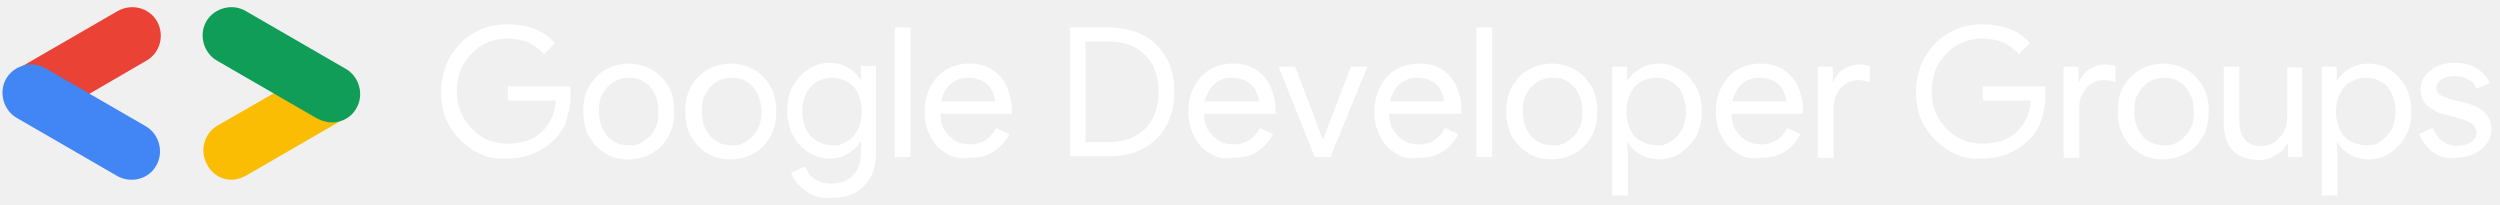
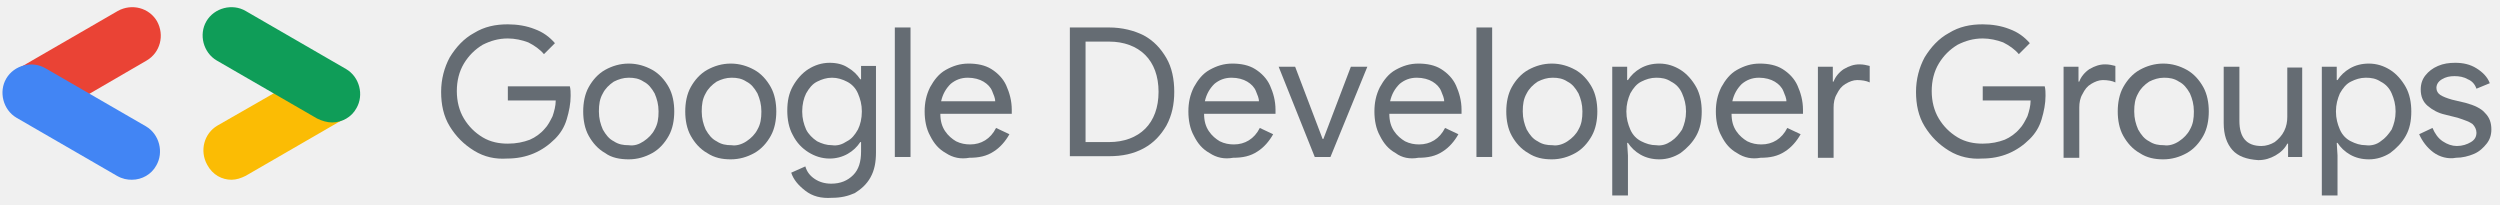
<svg xmlns="http://www.w3.org/2000/svg" width="490" height="40" viewBox="0 0 490 40" fill="none">
-   <path d="M92.923 29.539C90.923 28.308 89.385 26.769 88.154 24.769C86.923 22.769 86.461 20.462 86.461 18C86.461 15.539 87.077 13.231 88.154 11.231C89.385 9.231 90.923 7.538 92.923 6.462C94.923 5.231 97.077 4.769 99.538 4.769C101.385 4.769 103.231 5.077 104.769 5.692C106.461 6.308 107.692 7.231 108.769 8.462L106.615 10.616C105.846 9.692 104.769 8.923 103.538 8.308C102.308 7.846 100.923 7.538 99.538 7.538C97.692 7.538 96.154 8 94.615 8.769C93.077 9.692 91.846 10.923 90.923 12.462C90 14 89.538 15.846 89.538 17.846C89.538 19.846 90 21.692 90.923 23.231C91.846 24.769 93.077 26 94.615 26.923C96.154 27.846 97.846 28.154 99.538 28.154C101.231 28.154 102.615 27.846 103.846 27.385C104.923 26.923 106 26.154 106.769 25.231C107.384 24.616 107.846 23.692 108.308 22.769C108.615 21.846 108.923 20.769 108.923 19.692H99.538V16.923H111.692C111.846 17.538 111.846 18.154 111.846 18.769C111.846 20.308 111.538 21.846 111.077 23.385C110.615 24.923 109.846 26.154 108.769 27.231C106.308 29.692 103.231 31.077 99.385 31.077C97.077 31.231 94.923 30.769 92.923 29.539Z" fill="white" />
-   <path d="M118.615 30C117.231 29.231 116.154 28 115.385 26.615C114.615 25.231 114.308 23.538 114.308 21.846C114.308 20.154 114.615 18.462 115.385 17.077C116.154 15.692 117.231 14.461 118.615 13.692C120 12.923 121.538 12.461 123.231 12.461C124.923 12.461 126.461 12.923 127.846 13.692C129.231 14.461 130.308 15.692 131.077 17.077C131.846 18.462 132.154 20.154 132.154 21.846C132.154 23.538 131.846 25.231 131.077 26.615C130.308 28 129.231 29.231 127.846 30C126.461 30.769 124.923 31.231 123.231 31.231C121.538 31.231 119.846 30.923 118.615 30ZM126.154 27.692C127.077 27.077 127.846 26.308 128.308 25.385C128.923 24.308 129.077 23.231 129.077 21.846C129.077 20.462 128.769 19.385 128.308 18.308C127.692 17.231 127.077 16.462 126.154 16C125.231 15.385 124.308 15.231 123.231 15.231C122.154 15.231 121.231 15.539 120.308 16C119.385 16.615 118.615 17.385 118.154 18.308C117.538 19.385 117.385 20.462 117.385 21.846C117.385 23.231 117.692 24.308 118.154 25.385C118.769 26.462 119.385 27.231 120.308 27.692C121.231 28.308 122.154 28.462 123.231 28.462C124.308 28.615 125.231 28.308 126.154 27.692Z" fill="white" />
-   <path d="M138.615 30C137.231 29.231 136.154 28 135.385 26.615C134.615 25.231 134.308 23.538 134.308 21.846C134.308 20.154 134.615 18.462 135.385 17.077C136.154 15.692 137.231 14.461 138.615 13.692C140 12.923 141.538 12.461 143.231 12.461C144.923 12.461 146.461 12.923 147.846 13.692C149.231 14.461 150.308 15.692 151.077 17.077C151.846 18.462 152.154 20.154 152.154 21.846C152.154 23.538 151.846 25.231 151.077 26.615C150.308 28 149.231 29.231 147.846 30C146.461 30.769 144.923 31.231 143.231 31.231C141.538 31.231 140 30.923 138.615 30ZM146.308 27.692C147.231 27.077 148 26.308 148.461 25.385C149.077 24.308 149.231 23.231 149.231 21.846C149.231 20.462 148.923 19.385 148.461 18.308C147.846 17.231 147.231 16.462 146.308 16C145.385 15.385 144.461 15.231 143.385 15.231C142.308 15.231 141.385 15.539 140.461 16C139.538 16.615 138.769 17.385 138.308 18.308C137.692 19.385 137.538 20.462 137.538 21.846C137.538 23.231 137.846 24.308 138.308 25.385C138.923 26.462 139.538 27.231 140.461 27.692C141.385 28.308 142.308 28.462 143.385 28.462C144.308 28.615 145.385 28.308 146.308 27.692Z" fill="white" />
-   <path d="M157.846 37.385C156.461 36.308 155.538 35.231 155.077 33.846L157.846 32.615C158.154 33.692 158.769 34.462 159.692 35.077C160.615 35.692 161.692 36 162.923 36C164.769 36 166.154 35.385 167.231 34.308C168.308 33.231 168.769 31.692 168.769 29.692V27.846H168.615C168 28.769 167.231 29.538 166.154 30.154C165.077 30.769 163.846 31.077 162.615 31.077C161.077 31.077 159.692 30.615 158.461 29.846C157.231 29.077 156.154 28 155.385 26.462C154.615 25.077 154.308 23.385 154.308 21.692C154.308 19.846 154.615 18.308 155.385 16.923C156.154 15.538 157.231 14.308 158.461 13.538C159.692 12.769 161.077 12.308 162.615 12.308C164 12.308 165.231 12.615 166.154 13.231C167.231 13.846 168 14.615 168.615 15.539H168.769V12.923H171.692V29.846C171.692 31.846 171.385 33.385 170.615 34.769C169.846 36.154 168.769 37.077 167.538 37.846C166.154 38.462 164.769 38.769 163.077 38.769C160.923 38.923 159.231 38.462 157.846 37.385ZM166 27.692C166.923 27.231 167.538 26.462 168.154 25.385C168.615 24.462 168.923 23.231 168.923 21.846C168.923 20.462 168.615 19.385 168.154 18.308C167.692 17.231 166.923 16.462 166 16C165.077 15.538 164.154 15.231 163.077 15.231C162 15.231 161.077 15.538 160.154 16C159.231 16.462 158.615 17.231 158 18.308C157.538 19.231 157.231 20.462 157.231 21.846C157.231 23.231 157.538 24.308 158 25.385C158.462 26.308 159.231 27.077 160.154 27.692C161.077 28.154 162 28.462 163.077 28.462C164.154 28.615 165.077 28.308 166 27.692Z" fill="white" />
-   <path d="M178.462 5.385H175.385V30.769H178.462V5.385Z" fill="white" />
-   <path d="M185.384 30C184 29.231 183.077 28.154 182.307 26.615C181.538 25.231 181.23 23.538 181.23 21.846C181.23 20.154 181.538 18.615 182.307 17.077C183.077 15.692 184 14.461 185.384 13.692C186.769 12.923 188.154 12.461 189.846 12.461C191.538 12.461 193.077 12.769 194.307 13.538C195.538 14.308 196.615 15.385 197.231 16.769C197.846 18.154 198.307 19.692 198.307 21.538C198.307 21.846 198.307 22.154 198.307 22.308H184.307C184.307 23.692 184.615 24.769 185.23 25.692C185.846 26.615 186.615 27.231 187.384 27.692C188.307 28.154 189.23 28.308 190.154 28.308C192.307 28.308 194.154 27.231 195.23 25.077L197.846 26.308C197.077 27.692 196 28.923 194.769 29.692C193.384 30.615 191.846 30.923 190 30.923C188.307 31.231 186.769 30.923 185.384 30ZM195.077 20C195.077 19.231 194.769 18.615 194.461 17.846C194.154 17.077 193.538 16.462 192.769 16C192 15.539 190.923 15.231 189.692 15.231C188.307 15.231 187.23 15.692 186.307 16.462C185.384 17.385 184.769 18.462 184.461 19.846H195.077V20Z" fill="white" />
-   <path d="M209.692 5.385H217.385C220 5.385 222.308 6 224.154 6.923C226.154 8 227.539 9.538 228.615 11.385C229.692 13.231 230.154 15.539 230.154 18C230.154 20.462 229.692 22.615 228.615 24.615C227.539 26.462 226.154 28 224.154 29.077C222.154 30.154 220 30.615 217.385 30.615H209.692V5.385ZM217.385 27.846C220.308 27.846 222.769 26.923 224.462 25.231C226.154 23.538 227.077 21.077 227.077 18C227.077 14.923 226.154 12.461 224.462 10.769C222.769 9.077 220.308 8.154 217.385 8.154H212.769V27.846H217.385Z" fill="white" />
-   <path d="M237.077 30C235.692 29.231 234.769 28.154 234 26.615C233.231 25.231 232.923 23.538 232.923 21.846C232.923 20.154 233.231 18.615 234 17.077C234.769 15.692 235.692 14.461 237.077 13.692C238.461 12.923 239.846 12.461 241.538 12.461C243.231 12.461 244.769 12.769 246 13.538C247.231 14.308 248.307 15.385 248.923 16.769C249.538 18.154 250 19.692 250 21.538C250 21.846 250 22.154 250 22.308H236C236 23.692 236.307 24.769 236.923 25.692C237.538 26.615 238.307 27.231 239.077 27.692C240 28.154 240.923 28.308 241.846 28.308C244 28.308 245.846 27.231 246.923 25.077L249.538 26.308C248.769 27.692 247.692 28.923 246.461 29.692C245.077 30.615 243.538 30.923 241.692 30.923C240 31.231 238.461 30.923 237.077 30ZM246.769 20C246.769 19.231 246.461 18.615 246.154 17.846C245.846 17.077 245.231 16.462 244.461 16C243.692 15.539 242.615 15.231 241.384 15.231C240 15.231 238.923 15.692 238 16.462C237.077 17.385 236.461 18.462 236.154 19.846H246.769V20Z" fill="white" />
-   <path d="M250.615 13.077H253.846L259.231 27.231H259.384L264.769 13.077H268L260.769 30.769H257.692L250.615 13.077Z" fill="white" />
-   <path d="M273.539 30C272.154 29.231 271.231 28.154 270.462 26.615C269.692 25.231 269.385 23.538 269.385 21.846C269.385 20.154 269.692 18.615 270.462 17.077C271.231 15.692 272.154 14.461 273.539 13.692C274.923 12.923 276.308 12.461 278 12.461C279.692 12.461 281.231 12.769 282.462 13.538C283.692 14.308 284.769 15.385 285.385 16.769C286 18.154 286.462 19.692 286.462 21.538C286.462 21.846 286.462 22.154 286.462 22.308H272.308C272.308 23.692 272.616 24.769 273.231 25.692C273.846 26.615 274.616 27.231 275.385 27.692C276.308 28.154 277.231 28.308 278.154 28.308C280.308 28.308 282.154 27.231 283.231 25.077L285.846 26.308C285.077 27.692 284 28.923 282.769 29.692C281.385 30.615 279.846 30.923 278 30.923C276.308 31.231 274.769 30.923 273.539 30ZM283.077 20C283.077 19.231 282.769 18.615 282.462 17.846C282.154 17.077 281.539 16.462 280.769 16C280 15.539 278.923 15.231 277.692 15.231C276.308 15.231 275.231 15.692 274.308 16.462C273.385 17.385 272.769 18.462 272.462 19.846H283.077V20Z" fill="white" />
-   <path d="M292.462 5.385H289.385V30.769H292.462V5.385Z" fill="white" />
-   <path d="M299.538 30C298.154 29.231 297.077 28 296.307 26.615C295.538 25.231 295.23 23.538 295.23 21.846C295.23 20.154 295.538 18.462 296.307 17.077C297.077 15.692 298.154 14.461 299.538 13.692C300.923 12.923 302.461 12.461 304.154 12.461C305.846 12.461 307.384 12.923 308.769 13.692C310.154 14.461 311.23 15.692 312 17.077C312.769 18.462 313.077 20.154 313.077 21.846C313.077 23.538 312.769 25.231 312 26.615C311.23 28 310.154 29.231 308.769 30C307.384 30.769 305.846 31.231 304.154 31.231C302.461 31.231 300.923 30.923 299.538 30ZM307.23 27.692C308.154 27.077 308.923 26.308 309.384 25.385C310 24.308 310.154 23.231 310.154 21.846C310.154 20.462 309.846 19.385 309.384 18.308C308.769 17.231 308.154 16.462 307.23 16C306.307 15.385 305.384 15.231 304.307 15.231C303.23 15.231 302.307 15.539 301.384 16C300.461 16.615 299.692 17.385 299.23 18.308C298.615 19.385 298.461 20.462 298.461 21.846C298.461 23.231 298.769 24.308 299.23 25.385C299.846 26.462 300.461 27.231 301.384 27.692C302.307 28.308 303.23 28.462 304.307 28.462C305.23 28.615 306.307 28.308 307.23 27.692Z" fill="white" />
-   <path d="M316 13.077H318.923V15.692H319.077C319.692 14.769 320.462 14 321.538 13.385C322.615 12.769 323.846 12.461 325.231 12.461C326.769 12.461 328.154 12.923 329.385 13.692C330.615 14.461 331.692 15.692 332.461 17.077C333.231 18.462 333.538 20.154 333.538 21.846C333.538 23.692 333.231 25.231 332.461 26.615C331.692 28 330.615 29.077 329.385 30C328.154 30.769 326.769 31.231 325.231 31.231C323.846 31.231 322.615 30.923 321.538 30.308C320.462 29.692 319.692 28.923 319.077 28H318.923L319.077 30.462V38.308H316V13.077ZM327.538 27.692C328.462 27.077 329.077 26.308 329.692 25.385C330.154 24.308 330.461 23.231 330.461 21.846C330.461 20.462 330.154 19.385 329.692 18.308C329.231 17.231 328.462 16.462 327.538 16C326.615 15.385 325.692 15.231 324.615 15.231C323.538 15.231 322.615 15.539 321.692 16C320.769 16.462 320.154 17.231 319.538 18.308C319.077 19.385 318.769 20.462 318.769 21.846C318.769 23.231 319.077 24.308 319.538 25.385C320 26.462 320.769 27.231 321.692 27.692C322.615 28.154 323.538 28.462 324.615 28.462C325.692 28.615 326.615 28.308 327.538 27.692Z" fill="white" />
-   <path d="M340.461 30C339.077 29.231 338.154 28.154 337.385 26.615C336.615 25.231 336.308 23.538 336.308 21.846C336.308 20.154 336.615 18.615 337.385 17.077C338.154 15.692 339.077 14.461 340.461 13.692C341.846 12.923 343.231 12.461 344.923 12.461C346.615 12.461 348.154 12.769 349.385 13.538C350.615 14.308 351.692 15.385 352.308 16.769C352.923 18.154 353.385 19.692 353.385 21.538C353.385 21.846 353.385 22.154 353.385 22.308H339.385C339.385 23.692 339.692 24.769 340.308 25.692C340.923 26.615 341.692 27.231 342.461 27.692C343.385 28.154 344.308 28.308 345.231 28.308C347.385 28.308 349.231 27.231 350.308 25.077L352.923 26.308C352.154 27.692 351.077 28.923 349.846 29.692C348.462 30.615 346.923 30.923 345.077 30.923C343.385 31.231 341.846 30.923 340.461 30ZM350.154 20C350.154 19.231 349.846 18.615 349.538 17.846C349.231 17.077 348.615 16.462 347.846 16C347.077 15.539 346 15.231 344.769 15.231C343.385 15.231 342.308 15.692 341.385 16.462C340.462 17.385 339.846 18.462 339.538 19.846H350.154V20Z" fill="white" />
-   <path d="M356.308 13.077H359.231V16H359.385C359.692 15.077 360.462 14.154 361.385 13.539C362.462 12.923 363.385 12.615 364.462 12.615C365.231 12.615 365.846 12.769 366.462 12.923V16.154C365.846 15.846 364.923 15.692 364 15.692C363.231 15.692 362.461 16 361.692 16.462C360.923 16.923 360.462 17.538 360 18.462C359.538 19.231 359.385 20.154 359.385 21.077V30.923H356.308V13.077Z" fill="white" />
-   <path d="M382 29.539C380 28.308 378.462 26.769 377.231 24.769C376 22.769 375.539 20.462 375.539 18C375.539 15.539 376.154 13.231 377.231 11.231C378.462 9.231 380 7.538 382 6.462C384 5.231 386.154 4.769 388.616 4.769C390.462 4.769 392.308 5.077 393.846 5.692C395.539 6.308 396.769 7.231 397.846 8.462L395.692 10.616C394.923 9.692 393.846 8.923 392.616 8.308C391.385 7.846 390 7.538 388.616 7.538C386.769 7.538 385.231 8 383.693 8.769C382.154 9.692 380.923 10.923 380 12.462C379.077 14 378.616 15.846 378.616 17.846C378.616 19.846 379.077 21.692 380 23.231C380.923 24.769 382.154 26 383.693 26.923C385.231 27.846 386.923 28.154 388.616 28.154C390.308 28.154 391.693 27.846 392.923 27.385C394 26.923 395.077 26.154 395.846 25.231C396.462 24.616 396.923 23.692 397.385 22.769C397.692 21.846 398 20.769 398 19.692H388.616V16.923H400.769C400.923 17.538 400.923 18.154 400.923 18.769C400.923 20.308 400.616 21.846 400.154 23.385C399.692 24.923 398.923 26.154 397.846 27.231C395.385 29.692 392.308 31.077 388.462 31.077C386.308 31.231 384 30.769 382 29.539Z" fill="white" />
-   <path d="M404.461 13.077H407.384V16H407.538C407.846 15.077 408.615 14.154 409.538 13.539C410.615 12.923 411.538 12.615 412.615 12.615C413.384 12.615 414 12.769 414.615 12.923V16.154C414 15.846 413.077 15.692 412.154 15.692C411.385 15.692 410.615 16 409.846 16.462C409.077 16.923 408.615 17.538 408.154 18.462C407.692 19.231 407.538 20.154 407.538 21.077V30.923H404.461V13.077Z" fill="white" />
-   <path d="M419.384 30C418 29.231 416.923 28 416.154 26.615C415.384 25.231 415.077 23.538 415.077 21.846C415.077 20.154 415.384 18.462 416.154 17.077C416.923 15.692 418 14.461 419.384 13.692C420.769 12.923 422.307 12.461 424 12.461C425.692 12.461 427.23 12.923 428.615 13.692C430 14.461 431.077 15.692 431.846 17.077C432.615 18.462 432.923 20.154 432.923 21.846C432.923 23.538 432.615 25.231 431.846 26.615C431.077 28 430 29.231 428.615 30C427.23 30.769 425.692 31.231 424 31.231C422.307 31.231 420.769 30.923 419.384 30ZM427.077 27.692C428 27.077 428.769 26.308 429.231 25.385C429.846 24.308 430 23.231 430 21.846C430 20.462 429.692 19.385 429.231 18.308C428.615 17.231 428 16.462 427.077 16C426.154 15.385 425.231 15.231 424.154 15.231C423.077 15.231 422.154 15.539 421.23 16C420.307 16.615 419.538 17.385 419.077 18.308C418.461 19.385 418.307 20.462 418.307 21.846C418.307 23.231 418.615 24.308 419.077 25.385C419.692 26.462 420.307 27.231 421.23 27.692C422.154 28.308 423.077 28.462 424.154 28.462C425.077 28.615 426.154 28.308 427.077 27.692Z" fill="white" />
-   <path d="M437.539 29.385C436.462 28.154 435.846 26.462 435.846 24.154V13.077H438.923V23.692C438.923 26.923 440.308 28.615 443.231 28.615C444.154 28.615 445.077 28.308 445.846 27.846C446.615 27.231 447.231 26.615 447.692 25.692C448.154 24.769 448.308 23.846 448.308 22.923V13.231H451.231V30.769H448.462V28.154H448.308C447.846 29.077 447.077 29.846 446 30.462C444.923 31.077 443.846 31.385 442.615 31.385C440.308 31.231 438.615 30.615 437.539 29.385Z" fill="white" />
-   <path d="M455.077 13.077H458V15.692H458.154C458.769 14.769 459.538 14 460.615 13.385C461.692 12.769 462.923 12.461 464.307 12.461C465.846 12.461 467.231 12.923 468.461 13.692C469.692 14.461 470.769 15.692 471.538 17.077C472.307 18.462 472.615 20.154 472.615 21.846C472.615 23.692 472.307 25.231 471.538 26.615C470.769 28 469.692 29.077 468.461 30C467.231 30.769 465.846 31.231 464.307 31.231C462.923 31.231 461.692 30.923 460.615 30.308C459.538 29.692 458.769 28.923 458.154 28H458L458.154 30.462V38.308H455.077V13.077ZM466.615 27.692C467.538 27.077 468.154 26.308 468.769 25.385C469.231 24.308 469.538 23.231 469.538 21.846C469.538 20.462 469.231 19.385 468.769 18.308C468.307 17.231 467.538 16.462 466.615 16C465.692 15.385 464.769 15.231 463.692 15.231C462.615 15.231 461.692 15.539 460.769 16C459.846 16.462 459.23 17.231 458.615 18.308C458.154 19.385 457.846 20.462 457.846 21.846C457.846 23.231 458.154 24.308 458.615 25.385C459.077 26.462 459.846 27.231 460.769 27.692C461.692 28.154 462.615 28.462 463.692 28.462C464.769 28.615 465.846 28.308 466.615 27.692Z" fill="white" />
-   <path d="M476.923 29.846C475.692 28.923 474.769 27.692 474.154 26.308L476.769 25.077C477.231 26.154 477.846 27.077 478.769 27.692C479.692 28.308 480.615 28.615 481.538 28.615C482.615 28.615 483.538 28.308 484.308 27.846C485.077 27.385 485.385 26.769 485.385 26C485.385 25.385 485.077 24.769 484.615 24.308C484 23.846 483.077 23.538 481.692 23.077L479.231 22.462C477.846 22.154 476.769 21.538 475.846 20.769C474.923 20 474.462 18.923 474.462 17.538C474.462 16.462 474.769 15.539 475.385 14.769C476 14 476.769 13.385 477.846 12.923C478.923 12.461 480 12.308 481.231 12.308C482.769 12.308 484.154 12.615 485.385 13.385C486.615 14.154 487.538 15.077 488 16.308L485.385 17.385C485.077 16.462 484.462 15.846 483.692 15.539C482.923 15.077 482 14.923 481.077 14.923C480.154 14.923 479.385 15.077 478.615 15.539C477.846 16 477.538 16.615 477.538 17.231C477.538 17.846 477.846 18.308 478.308 18.615C478.769 18.923 479.538 19.231 480.615 19.538L483.231 20.154C484.923 20.615 486.308 21.231 487.077 22.154C488 23.077 488.308 24.154 488.308 25.385C488.308 26.462 488 27.385 487.385 28.154C486.769 28.923 486 29.692 484.923 30.154C483.846 30.615 482.615 30.923 481.385 30.923C479.846 31.231 478.154 30.769 476.923 29.846Z" fill="white" />
-   <path d="M17.385 18.462L28.769 11.846C31.385 10.308 32.308 6.923 30.769 4.154C29.231 1.539 25.846 0.615 23.077 2.154L3.385 13.539L17.385 18.462Z" fill="#EA4335" />
+   <path d="M92.923 29.538C90.923 28.308 89.385 26.769 88.154 24.769C86.923 22.769 86.461 20.462 86.461 18C86.461 15.539 87.077 13.231 88.154 11.231C89.385 9.231 90.923 7.538 92.923 6.462C94.923 5.231 97.077 4.769 99.538 4.769C101.385 4.769 103.231 5.077 104.769 5.692C106.461 6.308 107.692 7.231 108.769 8.462L106.615 10.615C105.846 9.692 104.769 8.923 103.538 8.308C102.308 7.846 100.923 7.538 99.538 7.538C97.692 7.538 96.154 8 94.615 8.769C93.077 9.692 91.846 10.923 90.923 12.461C90 14 89.538 15.846 89.538 17.846C89.538 19.846 90 21.692 90.923 23.231C91.846 24.769 93.077 26 94.615 26.923C96.154 27.846 97.846 28.154 99.538 28.154C101.231 28.154 102.615 27.846 103.846 27.385C104.923 26.923 106 26.154 106.769 25.231C107.384 24.615 107.846 23.692 108.308 22.769C108.615 21.846 108.923 20.769 108.923 19.692H99.538V16.923H111.692C111.846 17.538 111.846 18.154 111.846 18.769C111.846 20.308 111.538 21.846 111.077 23.385C110.615 24.923 109.846 26.154 108.769 27.231C106.308 29.692 103.231 31.077 99.385 31.077C97.077 31.231 94.923 30.769 92.923 29.538Z" fill="#656C73" />
+   <path d="M118.615 30C117.231 29.231 116.154 28 115.385 26.615C114.615 25.231 114.308 23.538 114.308 21.846C114.308 20.154 114.615 18.462 115.385 17.077C116.154 15.692 117.231 14.461 118.615 13.692C120 12.923 121.538 12.461 123.231 12.461C124.923 12.461 126.461 12.923 127.846 13.692C129.231 14.461 130.308 15.692 131.077 17.077C131.846 18.462 132.154 20.154 132.154 21.846C132.154 23.538 131.846 25.231 131.077 26.615C130.308 28 129.231 29.231 127.846 30C126.461 30.769 124.923 31.231 123.231 31.231C121.538 31.231 119.846 30.923 118.615 30ZM126.154 27.692C127.077 27.077 127.846 26.308 128.308 25.385C128.923 24.308 129.077 23.231 129.077 21.846C129.077 20.462 128.769 19.385 128.308 18.308C127.692 17.231 127.077 16.462 126.154 16C125.231 15.385 124.308 15.231 123.231 15.231C122.154 15.231 121.231 15.539 120.308 16C119.385 16.615 118.615 17.385 118.154 18.308C117.538 19.385 117.385 20.462 117.385 21.846C117.385 23.231 117.692 24.308 118.154 25.385C118.769 26.462 119.385 27.231 120.308 27.692C121.231 28.308 122.154 28.462 123.231 28.462C124.308 28.615 125.231 28.308 126.154 27.692Z" fill="#656C73" />
+   <path d="M138.615 30C137.231 29.231 136.154 28 135.385 26.615C134.615 25.231 134.308 23.538 134.308 21.846C134.308 20.154 134.615 18.462 135.385 17.077C136.154 15.692 137.231 14.461 138.615 13.692C140 12.923 141.538 12.461 143.231 12.461C144.923 12.461 146.461 12.923 147.846 13.692C149.231 14.461 150.308 15.692 151.077 17.077C151.846 18.462 152.154 20.154 152.154 21.846C152.154 23.538 151.846 25.231 151.077 26.615C150.308 28 149.231 29.231 147.846 30C146.461 30.769 144.923 31.231 143.231 31.231C141.538 31.231 140 30.923 138.615 30ZM146.308 27.692C147.231 27.077 148 26.308 148.461 25.385C149.077 24.308 149.231 23.231 149.231 21.846C149.231 20.462 148.923 19.385 148.461 18.308C147.846 17.231 147.231 16.462 146.308 16C145.385 15.385 144.461 15.231 143.385 15.231C142.308 15.231 141.385 15.539 140.461 16C139.538 16.615 138.769 17.385 138.308 18.308C137.692 19.385 137.538 20.462 137.538 21.846C137.538 23.231 137.846 24.308 138.308 25.385C138.923 26.462 139.538 27.231 140.461 27.692C141.385 28.308 142.308 28.462 143.385 28.462C144.308 28.615 145.385 28.308 146.308 27.692Z" fill="#656C73" />
+   <path d="M157.846 37.385C156.461 36.308 155.538 35.231 155.077 33.846L157.846 32.615C158.154 33.692 158.769 34.462 159.692 35.077C160.615 35.692 161.692 36 162.923 36C164.769 36 166.154 35.385 167.231 34.308C168.308 33.231 168.769 31.692 168.769 29.692V27.846H168.615C168 28.769 167.231 29.538 166.154 30.154C165.077 30.769 163.846 31.077 162.615 31.077C161.077 31.077 159.692 30.615 158.461 29.846C157.231 29.077 156.154 28 155.385 26.462C154.615 25.077 154.308 23.385 154.308 21.692C154.308 19.846 154.615 18.308 155.385 16.923C156.154 15.538 157.231 14.308 158.461 13.538C159.692 12.769 161.077 12.308 162.615 12.308C164 12.308 165.231 12.615 166.154 13.231C167.231 13.846 168 14.615 168.615 15.539H168.769V12.923H171.692V29.846C171.692 31.846 171.385 33.385 170.615 34.769C169.846 36.154 168.769 37.077 167.538 37.846C166.154 38.462 164.769 38.769 163.077 38.769C160.923 38.923 159.231 38.462 157.846 37.385ZM166 27.692C166.923 27.231 167.538 26.462 168.154 25.385C168.615 24.462 168.923 23.231 168.923 21.846C168.923 20.462 168.615 19.385 168.154 18.308C167.692 17.231 166.923 16.462 166 16C165.077 15.538 164.154 15.231 163.077 15.231C162 15.231 161.077 15.538 160.154 16C159.231 16.462 158.615 17.231 158 18.308C157.538 19.231 157.231 20.462 157.231 21.846C157.231 23.231 157.538 24.308 158 25.385C158.462 26.308 159.231 27.077 160.154 27.692C161.077 28.154 162 28.462 163.077 28.462C164.154 28.615 165.077 28.308 166 27.692Z" fill="#656C73" />
+   <path d="M178.462 5.385H175.385V30.769H178.462V5.385Z" fill="#656C73" />
+   <path d="M185.384 30C184 29.231 183.077 28.154 182.307 26.615C181.538 25.231 181.23 23.538 181.23 21.846C181.23 20.154 181.538 18.615 182.307 17.077C183.077 15.692 184 14.461 185.384 13.692C186.769 12.923 188.154 12.461 189.846 12.461C191.538 12.461 193.077 12.769 194.307 13.538C195.538 14.308 196.615 15.385 197.231 16.769C197.846 18.154 198.307 19.692 198.307 21.538C198.307 21.846 198.307 22.154 198.307 22.308H184.307C184.307 23.692 184.615 24.769 185.23 25.692C185.846 26.615 186.615 27.231 187.384 27.692C188.307 28.154 189.23 28.308 190.154 28.308C192.307 28.308 194.154 27.231 195.23 25.077L197.846 26.308C197.077 27.692 196 28.923 194.769 29.692C193.384 30.615 191.846 30.923 190 30.923C188.307 31.231 186.769 30.923 185.384 30ZM195.077 20C195.077 19.231 194.769 18.615 194.461 17.846C194.154 17.077 193.538 16.462 192.769 16C192 15.539 190.923 15.231 189.692 15.231C188.307 15.231 187.23 15.692 186.307 16.462C185.384 17.385 184.769 18.462 184.461 19.846H195.077V20Z" fill="#656C73" />
+   <path d="M209.692 5.385H217.385C220 5.385 222.308 6 224.154 6.923C226.154 8 227.539 9.538 228.615 11.385C229.692 13.231 230.154 15.539 230.154 18C230.154 20.462 229.692 22.615 228.615 24.615C227.539 26.462 226.154 28 224.154 29.077C222.154 30.154 220 30.615 217.385 30.615H209.692V5.385ZM217.385 27.846C220.308 27.846 222.769 26.923 224.462 25.231C226.154 23.538 227.077 21.077 227.077 18C227.077 14.923 226.154 12.461 224.462 10.769C222.769 9.077 220.308 8.154 217.385 8.154H212.769V27.846H217.385V27.846Z" fill="#656C73" />
+   <path d="M237.077 30C235.692 29.231 234.769 28.154 234 26.615C233.231 25.231 232.923 23.538 232.923 21.846C232.923 20.154 233.231 18.615 234 17.077C234.769 15.692 235.692 14.461 237.077 13.692C238.461 12.923 239.846 12.461 241.538 12.461C243.231 12.461 244.769 12.769 246 13.538C247.231 14.308 248.307 15.385 248.923 16.769C249.538 18.154 250 19.692 250 21.538C250 21.846 250 22.154 250 22.308H236C236 23.692 236.307 24.769 236.923 25.692C237.538 26.615 238.307 27.231 239.077 27.692C240 28.154 240.923 28.308 241.846 28.308C244 28.308 245.846 27.231 246.923 25.077L249.538 26.308C248.769 27.692 247.692 28.923 246.461 29.692C245.077 30.615 243.538 30.923 241.692 30.923C240 31.231 238.461 30.923 237.077 30ZM246.769 20C246.769 19.231 246.461 18.615 246.154 17.846C245.846 17.077 245.231 16.462 244.461 16C243.692 15.539 242.615 15.231 241.384 15.231C240 15.231 238.923 15.692 238 16.462C237.077 17.385 236.461 18.462 236.154 19.846H246.769V20Z" fill="#656C73" />
+   <path d="M250.615 13.077H253.846L259.231 27.231H259.384L264.769 13.077H268L260.769 30.769H257.692L250.615 13.077Z" fill="#656C73" />
+   <path d="M273.539 30C272.154 29.231 271.231 28.154 270.462 26.615C269.692 25.231 269.385 23.538 269.385 21.846C269.385 20.154 269.692 18.615 270.462 17.077C271.231 15.692 272.154 14.461 273.539 13.692C274.923 12.923 276.308 12.461 278 12.461C279.692 12.461 281.231 12.769 282.462 13.538C283.692 14.308 284.769 15.385 285.385 16.769C286 18.154 286.462 19.692 286.462 21.538C286.462 21.846 286.462 22.154 286.462 22.308H272.308C272.308 23.692 272.616 24.769 273.231 25.692C273.846 26.615 274.616 27.231 275.385 27.692C276.308 28.154 277.231 28.308 278.154 28.308C280.308 28.308 282.154 27.231 283.231 25.077L285.846 26.308C285.077 27.692 284 28.923 282.769 29.692C281.385 30.615 279.846 30.923 278 30.923C276.308 31.231 274.769 30.923 273.539 30ZM283.077 20C283.077 19.231 282.769 18.615 282.462 17.846C282.154 17.077 281.539 16.462 280.769 16C280 15.539 278.923 15.231 277.692 15.231C276.308 15.231 275.231 15.692 274.308 16.462C273.385 17.385 272.769 18.462 272.462 19.846H283.077V20Z" fill="#656C73" />
+   <path d="M292.462 5.385H289.385V30.769H292.462V5.385Z" fill="#656C73" />
+   <path d="M299.538 30C298.154 29.231 297.077 28 296.307 26.615C295.538 25.231 295.23 23.538 295.23 21.846C295.23 20.154 295.538 18.462 296.307 17.077C297.077 15.692 298.154 14.461 299.538 13.692C300.923 12.923 302.461 12.461 304.154 12.461C305.846 12.461 307.384 12.923 308.769 13.692C310.154 14.461 311.23 15.692 312 17.077C312.769 18.462 313.077 20.154 313.077 21.846C313.077 23.538 312.769 25.231 312 26.615C311.23 28 310.154 29.231 308.769 30C307.384 30.769 305.846 31.231 304.154 31.231C302.461 31.231 300.923 30.923 299.538 30ZM307.23 27.692C308.154 27.077 308.923 26.308 309.384 25.385C310 24.308 310.154 23.231 310.154 21.846C310.154 20.462 309.846 19.385 309.384 18.308C308.769 17.231 308.154 16.462 307.23 16C306.307 15.385 305.384 15.231 304.307 15.231C303.23 15.231 302.307 15.539 301.384 16C300.461 16.615 299.692 17.385 299.23 18.308C298.615 19.385 298.461 20.462 298.461 21.846C298.461 23.231 298.769 24.308 299.23 25.385C299.846 26.462 300.461 27.231 301.384 27.692C302.307 28.308 303.23 28.462 304.307 28.462C305.23 28.615 306.307 28.308 307.23 27.692Z" fill="#656C73" />
+   <path d="M316 13.077H318.923V15.692H319.077C319.692 14.769 320.462 14 321.538 13.385C322.615 12.769 323.846 12.461 325.231 12.461C326.769 12.461 328.154 12.923 329.385 13.692C330.615 14.461 331.692 15.692 332.461 17.077C333.231 18.462 333.538 20.154 333.538 21.846C333.538 23.692 333.231 25.231 332.461 26.615C331.692 28 330.615 29.077 329.385 30C328.154 30.769 326.769 31.231 325.231 31.231C323.846 31.231 322.615 30.923 321.538 30.308C320.462 29.692 319.692 28.923 319.077 28H318.923L319.077 30.462V38.308H316V13.077ZM327.538 27.692C328.462 27.077 329.077 26.308 329.692 25.385C330.154 24.308 330.461 23.231 330.461 21.846C330.461 20.462 330.154 19.385 329.692 18.308C329.231 17.231 328.462 16.462 327.538 16C326.615 15.385 325.692 15.231 324.615 15.231C323.538 15.231 322.615 15.539 321.692 16C320.769 16.462 320.154 17.231 319.538 18.308C319.077 19.385 318.769 20.462 318.769 21.846C318.769 23.231 319.077 24.308 319.538 25.385C320 26.462 320.769 27.231 321.692 27.692C322.615 28.154 323.538 28.462 324.615 28.462C325.692 28.615 326.615 28.308 327.538 27.692Z" fill="#656C73" />
+   <path d="M340.461 30C339.077 29.231 338.154 28.154 337.385 26.615C336.615 25.231 336.308 23.538 336.308 21.846C336.308 20.154 336.615 18.615 337.385 17.077C338.154 15.692 339.077 14.461 340.461 13.692C341.846 12.923 343.231 12.461 344.923 12.461C346.615 12.461 348.154 12.769 349.385 13.538C350.615 14.308 351.692 15.385 352.308 16.769C352.923 18.154 353.385 19.692 353.385 21.538C353.385 21.846 353.385 22.154 353.385 22.308H339.385C339.385 23.692 339.692 24.769 340.308 25.692C340.923 26.615 341.692 27.231 342.461 27.692C343.385 28.154 344.308 28.308 345.231 28.308C347.385 28.308 349.231 27.231 350.308 25.077L352.923 26.308C352.154 27.692 351.077 28.923 349.846 29.692C348.462 30.615 346.923 30.923 345.077 30.923C343.385 31.231 341.846 30.923 340.461 30ZM350.154 20C350.154 19.231 349.846 18.615 349.538 17.846C349.231 17.077 348.615 16.462 347.846 16C347.077 15.539 346 15.231 344.769 15.231C343.385 15.231 342.308 15.692 341.385 16.462C340.462 17.385 339.846 18.462 339.538 19.846H350.154V20Z" fill="#656C73" />
+   <path d="M356.308 13.077H359.231V16H359.385C359.692 15.077 360.462 14.154 361.385 13.539C362.462 12.923 363.385 12.615 364.462 12.615C365.231 12.615 365.846 12.769 366.462 12.923V16.154C365.846 15.846 364.923 15.692 364 15.692C363.231 15.692 362.461 16 361.692 16.462C360.923 16.923 360.462 17.538 360 18.462C359.538 19.231 359.385 20.154 359.385 21.077V30.923H356.308V13.077V13.077Z" fill="#656C73" />
+   <path d="M382 29.538C380 28.308 378.462 26.769 377.231 24.769C376 22.769 375.539 20.462 375.539 18C375.539 15.539 376.154 13.231 377.231 11.231C378.462 9.231 380 7.538 382 6.462C384 5.231 386.154 4.769 388.616 4.769C390.462 4.769 392.308 5.077 393.846 5.692C395.539 6.308 396.769 7.231 397.846 8.462L395.692 10.615C394.923 9.692 393.846 8.923 392.616 8.308C391.385 7.846 390 7.538 388.616 7.538C386.769 7.538 385.231 8 383.693 8.769C382.154 9.692 380.923 10.923 380 12.461C379.077 14 378.616 15.846 378.616 17.846C378.616 19.846 379.077 21.692 380 23.231C380.923 24.769 382.154 26 383.693 26.923C385.231 27.846 386.923 28.154 388.616 28.154C390.308 28.154 391.693 27.846 392.923 27.385C394 26.923 395.077 26.154 395.846 25.231C396.462 24.615 396.923 23.692 397.385 22.769C397.692 21.846 398 20.769 398 19.692H388.616V16.923H400.769C400.923 17.538 400.923 18.154 400.923 18.769C400.923 20.308 400.616 21.846 400.154 23.385C399.692 24.923 398.923 26.154 397.846 27.231C395.385 29.692 392.308 31.077 388.462 31.077C386.308 31.231 384 30.769 382 29.538Z" fill="#656C73" />
+   <path d="M404.461 13.077H407.384V16H407.538C407.846 15.077 408.615 14.154 409.538 13.539C410.615 12.923 411.538 12.615 412.615 12.615C413.384 12.615 414 12.769 414.615 12.923V16.154C414 15.846 413.077 15.692 412.154 15.692C411.385 15.692 410.615 16 409.846 16.462C409.077 16.923 408.615 17.538 408.154 18.462C407.692 19.231 407.538 20.154 407.538 21.077V30.923H404.461V13.077V13.077Z" fill="#656C73" />
+   <path d="M419.384 30C418 29.231 416.923 28 416.154 26.615C415.384 25.231 415.077 23.538 415.077 21.846C415.077 20.154 415.384 18.462 416.154 17.077C416.923 15.692 418 14.461 419.384 13.692C420.769 12.923 422.307 12.461 424 12.461C425.692 12.461 427.23 12.923 428.615 13.692C430 14.461 431.077 15.692 431.846 17.077C432.615 18.462 432.923 20.154 432.923 21.846C432.923 23.538 432.615 25.231 431.846 26.615C431.077 28 430 29.231 428.615 30C427.23 30.769 425.692 31.231 424 31.231C422.307 31.231 420.769 30.923 419.384 30ZM427.077 27.692C428 27.077 428.769 26.308 429.231 25.385C429.846 24.308 430 23.231 430 21.846C430 20.462 429.692 19.385 429.231 18.308C428.615 17.231 428 16.462 427.077 16C426.154 15.385 425.231 15.231 424.154 15.231C423.077 15.231 422.154 15.539 421.23 16C420.307 16.615 419.538 17.385 419.077 18.308C418.461 19.385 418.307 20.462 418.307 21.846C418.307 23.231 418.615 24.308 419.077 25.385C419.692 26.462 420.307 27.231 421.23 27.692C422.154 28.308 423.077 28.462 424.154 28.462C425.077 28.615 426.154 28.308 427.077 27.692Z" fill="#656C73" />
+   <path d="M437.539 29.385C436.462 28.154 435.846 26.462 435.846 24.154V13.077H438.923V23.692C438.923 26.923 440.308 28.615 443.231 28.615C444.154 28.615 445.077 28.308 445.846 27.846C446.615 27.231 447.231 26.615 447.692 25.692C448.154 24.769 448.308 23.846 448.308 22.923V13.231H451.231V30.769H448.462V28.154H448.308C447.846 29.077 447.077 29.846 446 30.462C444.923 31.077 443.846 31.385 442.615 31.385C440.308 31.231 438.615 30.615 437.539 29.385Z" fill="#656C73" />
+   <path d="M455.077 13.077H458V15.692H458.154C458.769 14.769 459.538 14 460.615 13.385C461.692 12.769 462.923 12.461 464.307 12.461C465.846 12.461 467.231 12.923 468.461 13.692C469.692 14.461 470.769 15.692 471.538 17.077C472.307 18.462 472.615 20.154 472.615 21.846C472.615 23.692 472.307 25.231 471.538 26.615C470.769 28 469.692 29.077 468.461 30C467.231 30.769 465.846 31.231 464.307 31.231C462.923 31.231 461.692 30.923 460.615 30.308C459.538 29.692 458.769 28.923 458.154 28H458L458.154 30.462V38.308H455.077V13.077ZM466.615 27.692C467.538 27.077 468.154 26.308 468.769 25.385C469.231 24.308 469.538 23.231 469.538 21.846C469.538 20.462 469.231 19.385 468.769 18.308C468.307 17.231 467.538 16.462 466.615 16C465.692 15.385 464.769 15.231 463.692 15.231C462.615 15.231 461.692 15.539 460.769 16C459.846 16.462 459.23 17.231 458.615 18.308C458.154 19.385 457.846 20.462 457.846 21.846C457.846 23.231 458.154 24.308 458.615 25.385C459.077 26.462 459.846 27.231 460.769 27.692C461.692 28.154 462.615 28.462 463.692 28.462C464.769 28.615 465.846 28.308 466.615 27.692Z" fill="#656C73" />
+   <path d="M476.923 29.846C475.692 28.923 474.769 27.692 474.154 26.308L476.769 25.077C477.231 26.154 477.846 27.077 478.769 27.692C479.692 28.308 480.615 28.615 481.538 28.615C482.615 28.615 483.538 28.308 484.308 27.846C485.077 27.385 485.385 26.769 485.385 26C485.385 25.385 485.077 24.769 484.615 24.308C484 23.846 483.077 23.538 481.692 23.077L479.231 22.462C477.846 22.154 476.769 21.538 475.846 20.769C474.923 20 474.462 18.923 474.462 17.538C474.462 16.462 474.769 15.539 475.385 14.769C476 14 476.769 13.385 477.846 12.923C478.923 12.461 480 12.308 481.231 12.308C482.769 12.308 484.154 12.615 485.385 13.385C486.615 14.154 487.538 15.077 488 16.308L485.385 17.385C485.077 16.462 484.462 15.846 483.692 15.539C482.923 15.077 482 14.923 481.077 14.923C480.154 14.923 479.385 15.077 478.615 15.539C477.846 16 477.538 16.615 477.538 17.231C477.538 17.846 477.846 18.308 478.308 18.615C478.769 18.923 479.538 19.231 480.615 19.538L483.231 20.154C484.923 20.615 486.308 21.231 487.077 22.154C488 23.077 488.308 24.154 488.308 25.385C488.308 26.462 488 27.385 487.385 28.154C486.769 28.923 486 29.692 484.923 30.154C483.846 30.615 482.615 30.923 481.385 30.923C479.846 31.231 478.154 30.769 476.923 29.846Z" fill="#656C73" />
+   <path d="M17.385 18.462L28.769 11.846C31.385 10.308 32.308 6.923 30.769 4.154C29.231 1.538 25.846 0.615 23.077 2.154L3.385 13.539L17.385 18.462Z" fill="#EA4335" />
  <path d="M25.846 35.231C27.846 35.231 29.692 34.154 30.616 32.462C32.154 29.846 31.231 26.308 28.616 24.769L8.923 13.385C6.308 11.846 2.769 12.769 1.231 15.385C-0.308 18 0.616 21.538 3.231 23.077L22.923 34.462C24 35.077 24.923 35.231 25.846 35.231Z" fill="#4285F4" />
  <path d="M45.384 35.231C46.307 35.231 47.231 34.923 48.154 34.462L67.846 23.077L54.154 18L42.615 24.615C40 26.154 39.077 29.538 40.615 32.308C41.692 34.308 43.538 35.231 45.384 35.231Z" fill="#FBBC04" />
-   <path d="M65.077 24C67.077 24 68.923 22.923 69.846 21.231C71.385 18.615 70.461 15.077 67.846 13.539L48.154 2.154C45.538 0.615 42 1.539 40.461 4.154C38.923 6.769 39.846 10.308 42.461 11.846L62.154 23.231C63.077 23.692 64.154 24 65.077 24Z" fill="#0F9D58" />
+   <path d="M65.077 24C67.077 24 68.923 22.923 69.846 21.231C71.385 18.615 70.461 15.077 67.846 13.539L48.154 2.154C45.538 0.615 42 1.538 40.461 4.154C38.923 6.769 39.846 10.308 42.461 11.846L62.154 23.231C63.077 23.692 64.154 24 65.077 24Z" fill="#0F9D58" />
</svg>
